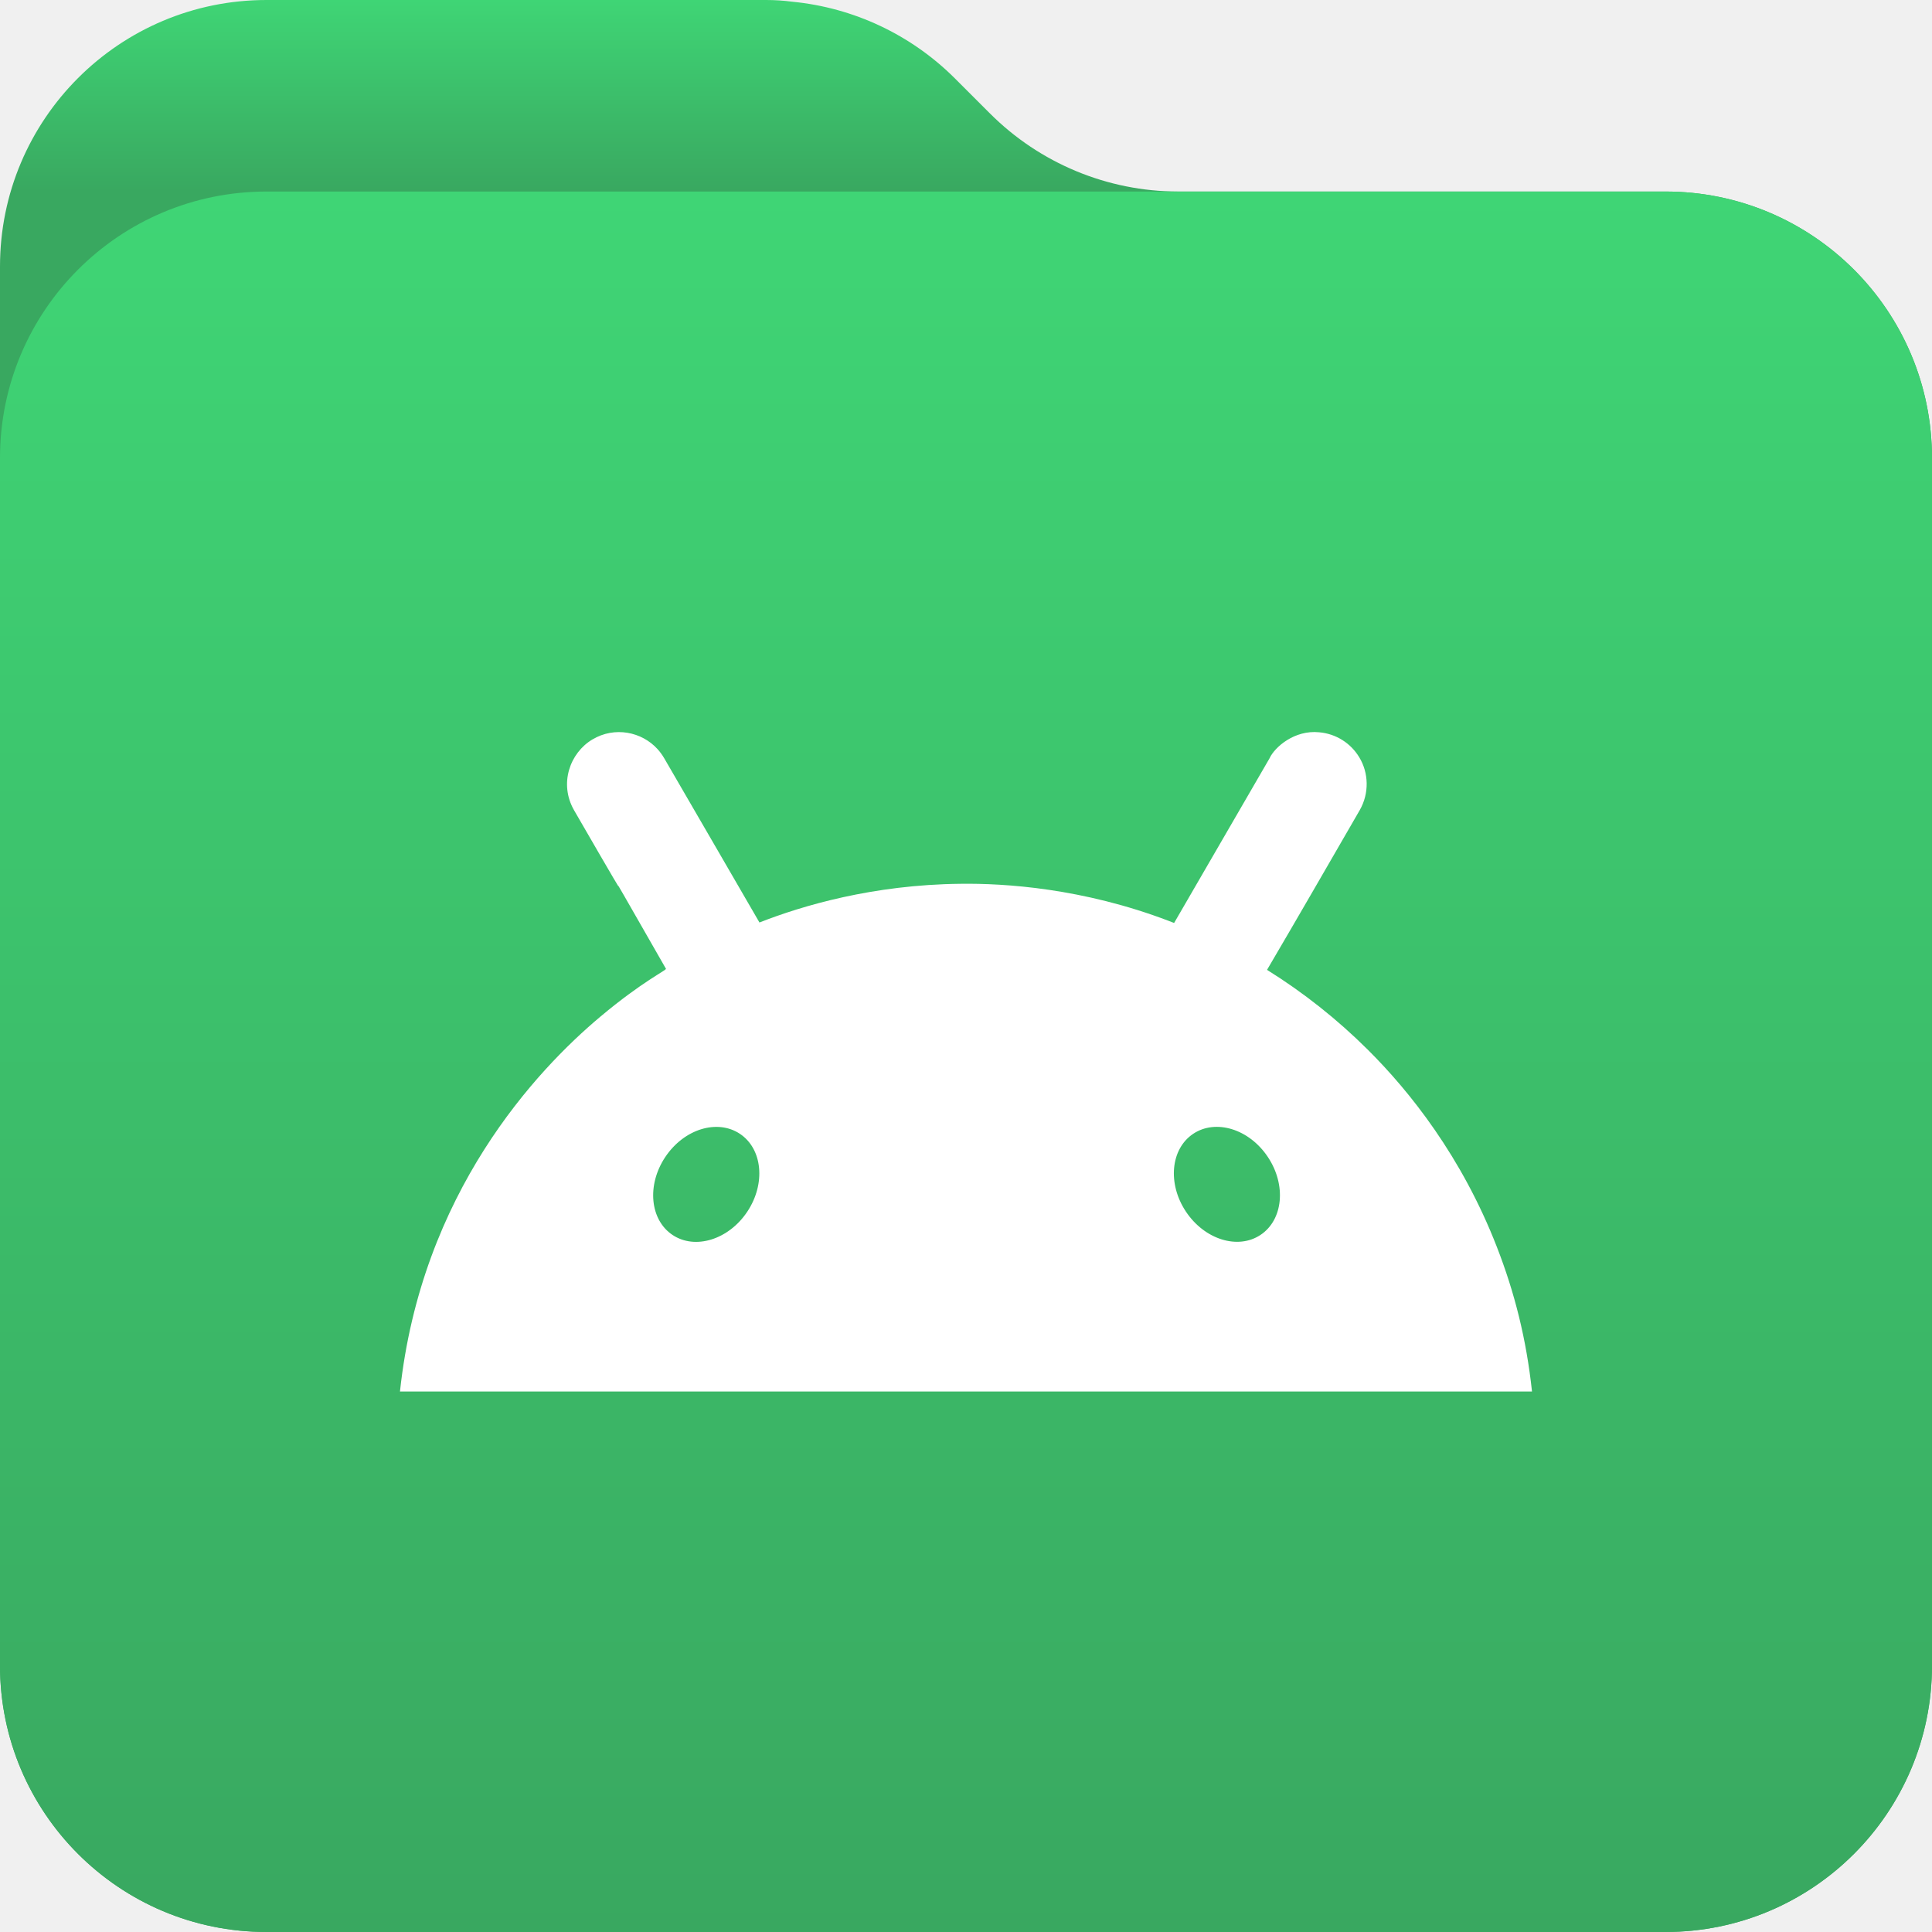
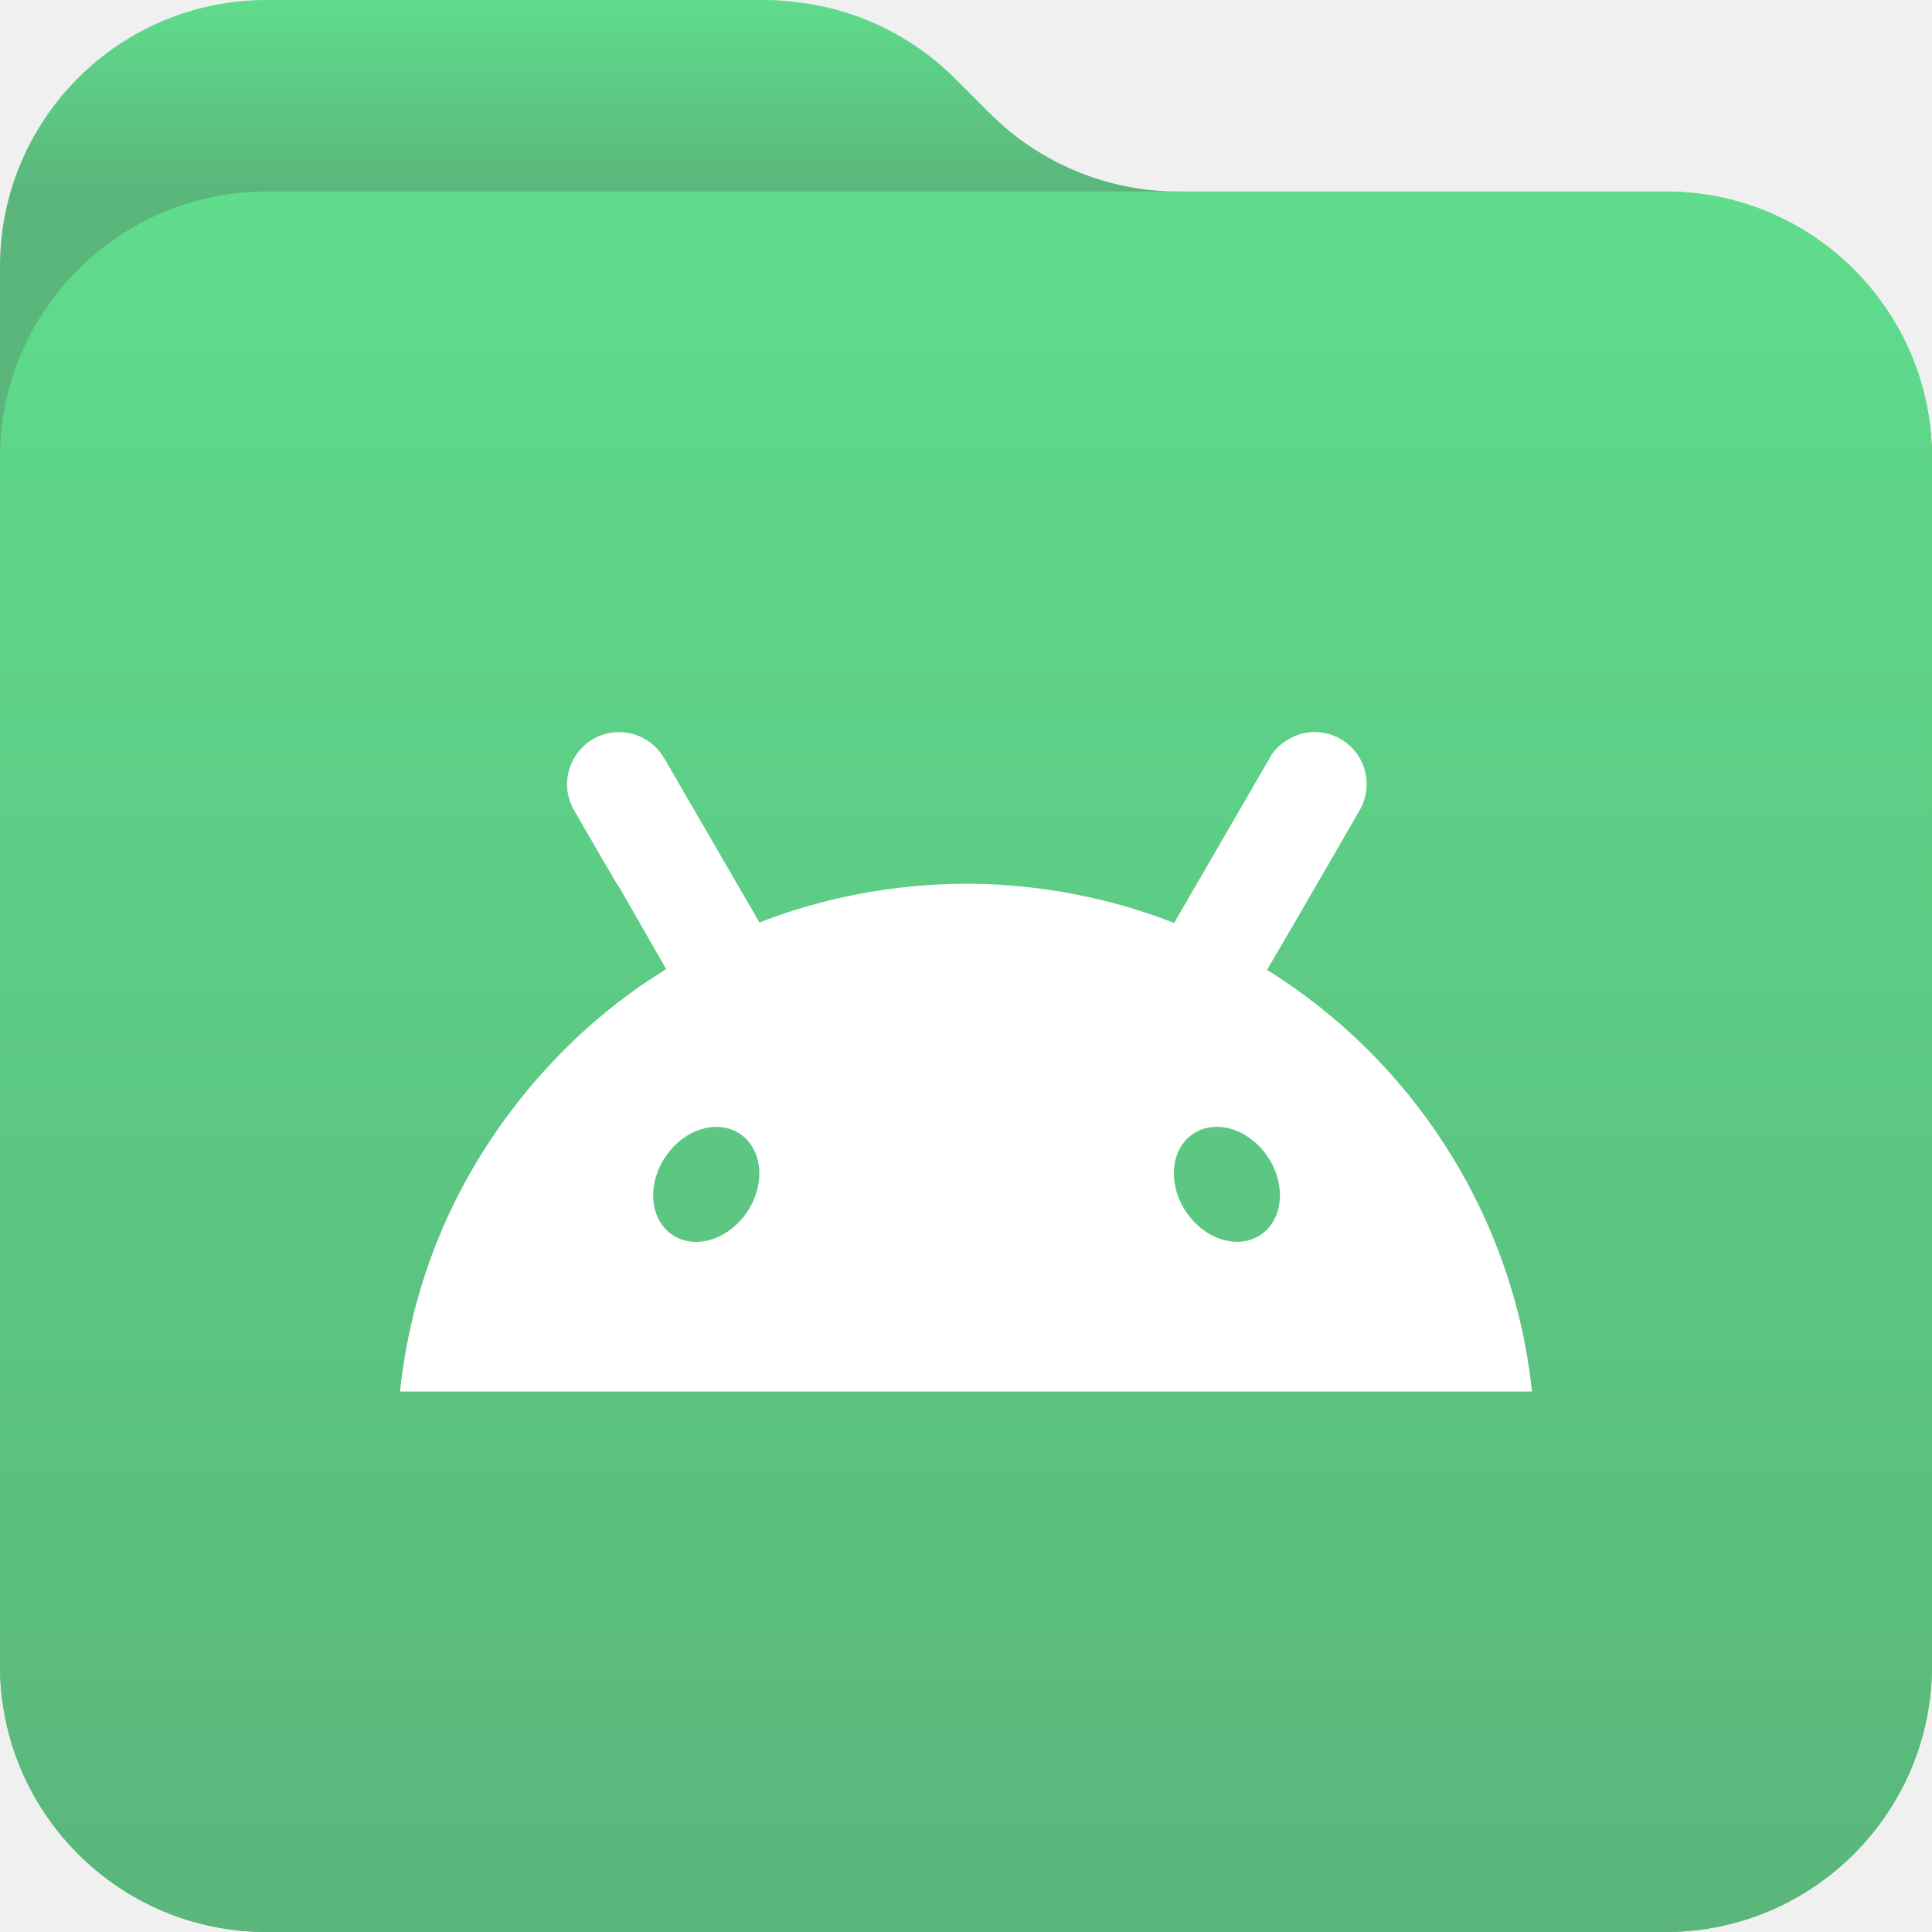
<svg xmlns="http://www.w3.org/2000/svg" xmlns:xlink="http://www.w3.org/1999/xlink" width="512" height="512" viewBox="0 0 135.467 135.467" version="1.1" id="svg1" xml:space="preserve">
  <defs id="defs1">
    <linearGradient id="linearGradient17">
      <stop style="stop-color:#e5e5e5;stop-opacity:1;" offset="0" id="stop17" />
      <stop style="stop-color:#a8a8a8;stop-opacity:1;" offset="1" id="stop18" />
    </linearGradient>
    <linearGradient id="linearGradient15">
      <stop style="stop-color:#e5e5e5;stop-opacity:1;" offset="0" id="stop15" />
      <stop style="stop-color:#a8a8a8;stop-opacity:1;" offset="1" id="stop16" />
    </linearGradient>
    <linearGradient xlink:href="#linearGradient15" id="linearGradient16" x1="55.033" y1="6.35" x2="55.033" y2="18.521" gradientUnits="userSpaceOnUse" />
    <linearGradient xlink:href="#linearGradient17" id="linearGradient18" x1="67.733" y1="18.521" x2="67.733" y2="129.117" gradientUnits="userSpaceOnUse" />
    <linearGradient data-orig="1fc95c,169443" x1="55.033" y1="6.35" x2="55.033" y2="18.521" gradientUnits="userSpaceOnUse" id="linearGradient16_tint">
-       <stop style="stop-color:#3fd575;stop-opacity:1;" offset="0" />
-       <stop style="stop-color:#39a860;stop-opacity:1;" offset="1" />
+       <stop style="stop-color:#5fdc8c;stop-opacity:1;" offset="0" />
+       <stop style="stop-color:#5ab67b;stop-opacity:1;" offset="1" />
    </linearGradient>
    <linearGradient data-orig="1fc95c,169443" x1="67.733" y1="18.521" x2="67.733" y2="129.117" gradientUnits="userSpaceOnUse" id="linearGradient18_tint">
-       <stop style="stop-color:#3fd575;stop-opacity:1;" offset="0" />
-       <stop style="stop-color:#39a860;stop-opacity:1;" offset="1" />
+       <stop style="stop-color:#5fdc8c;stop-opacity:1;" offset="0" />
+       <stop style="stop-color:#5ab67b;stop-opacity:1;" offset="1" />
    </linearGradient>
  </defs>
  <g id="layer1">
    <g id="g50" transform="matrix(1.103449,0,0,1.103449,-7.006964,-7.006964)">
      <path id="path46" style="display:inline;fill:url(#linearGradient16_tint);stroke-width:11.943;paint-order:stroke fill markers" d="M 23.283,6.35 C 13.931,6.35 6.35,13.931 6.35,23.283 v 88.9 c -4.4e-6,9.352 7.581,16.933 16.933,16.933 h 88.9 c 9.352,0 16.933,-7.581 16.933,-16.933 V 35.454 c 0,-9.352 -7.581,-16.933 -16.933,-16.933 H 81.206 c -4.482,-0.007 -8.778,-1.79 -11.947,-4.959 h -5.17e-4 L 67.006,11.31 C 64.233,8.55 60.589,6.836 56.694,6.459 56.144,6.386 55.589,6.35 55.033,6.35 h -0.009 z" />
      <path id="path50" style="display:inline;fill:url(#linearGradient18_tint);stroke-width:11.943;paint-order:stroke fill markers" d="m 23.283,18.521 c -9.352,-1e-6 -16.933,7.581 -16.933,16.933 v 76.729 c -4.4e-6,9.352 7.581,16.933 16.933,16.933 h 88.9 c 9.352,0 16.933,-7.581 16.933,-16.933 V 35.454 c 0,-9.352 -7.581,-16.933 -16.933,-16.933 z" />
    </g>
    <path d="m 89.031,53.147 c -2.232,3.858 -4.471,7.712 -6.705,11.569 -0.121,-0.05 -0.245,-0.1 -0.368,-0.142 C 75.922,62.272 70.435,61.927 67.339,61.97 61.204,62.033 56.245,63.506 53.251,64.683 52.973,64.189 47.455,54.692 46.565,53.153 A 3.787,3.787 0 0 0 46.1,52.52 c -1.095,-1.204 -2.994,-1.607 -4.561,-0.671 -1.571,0.932 -2.36,3.096 -1.285,4.967 6.438,11.144 -0.32,-0.714 6.44,11.11 0.058,0.1 -1.636,0.874 -4.606,3.366 -4.456,3.741 -12.548,12.326 -14.043,26.277 h 79.375 c -0.394,-3.674 -1.219,-6.942 -2.468,-10.148 -2.46,-6.323 -6.097,-10.89 -9.063,-13.836 a 40.034,40.034 0 0 0 -7.048,-5.581 c 2.181,-3.711 4.339,-7.461 6.498,-11.194 0.687,-1.196 0.624,-2.631 -0.026,-3.701 a 3.638,3.638 0 0 0 -2.816,-1.763 c -1.728,-0.177 -3.106,1.035 -3.469,1.802 z m -0.129,27.983 c 1.304,1.96 1.072,4.401 -0.517,5.458 -1.587,1.058 -3.929,0.326 -5.232,-1.634 -1.304,-1.96 -1.072,-4.401 0.517,-5.458 1.563,-1.041 3.907,-0.359 5.232,1.634 z M 51.881,79.501 c 1.588,1.057 1.821,3.498 0.517,5.458 -1.303,1.96 -3.651,2.692 -5.239,1.634 -1.587,-1.058 -1.82,-3.498 -0.517,-5.458 1.326,-1.991 3.667,-2.681 5.239,-1.634 z" id="path1" style="fill:#ffffff;stroke-width:3.307" />
  </g>
</svg>
